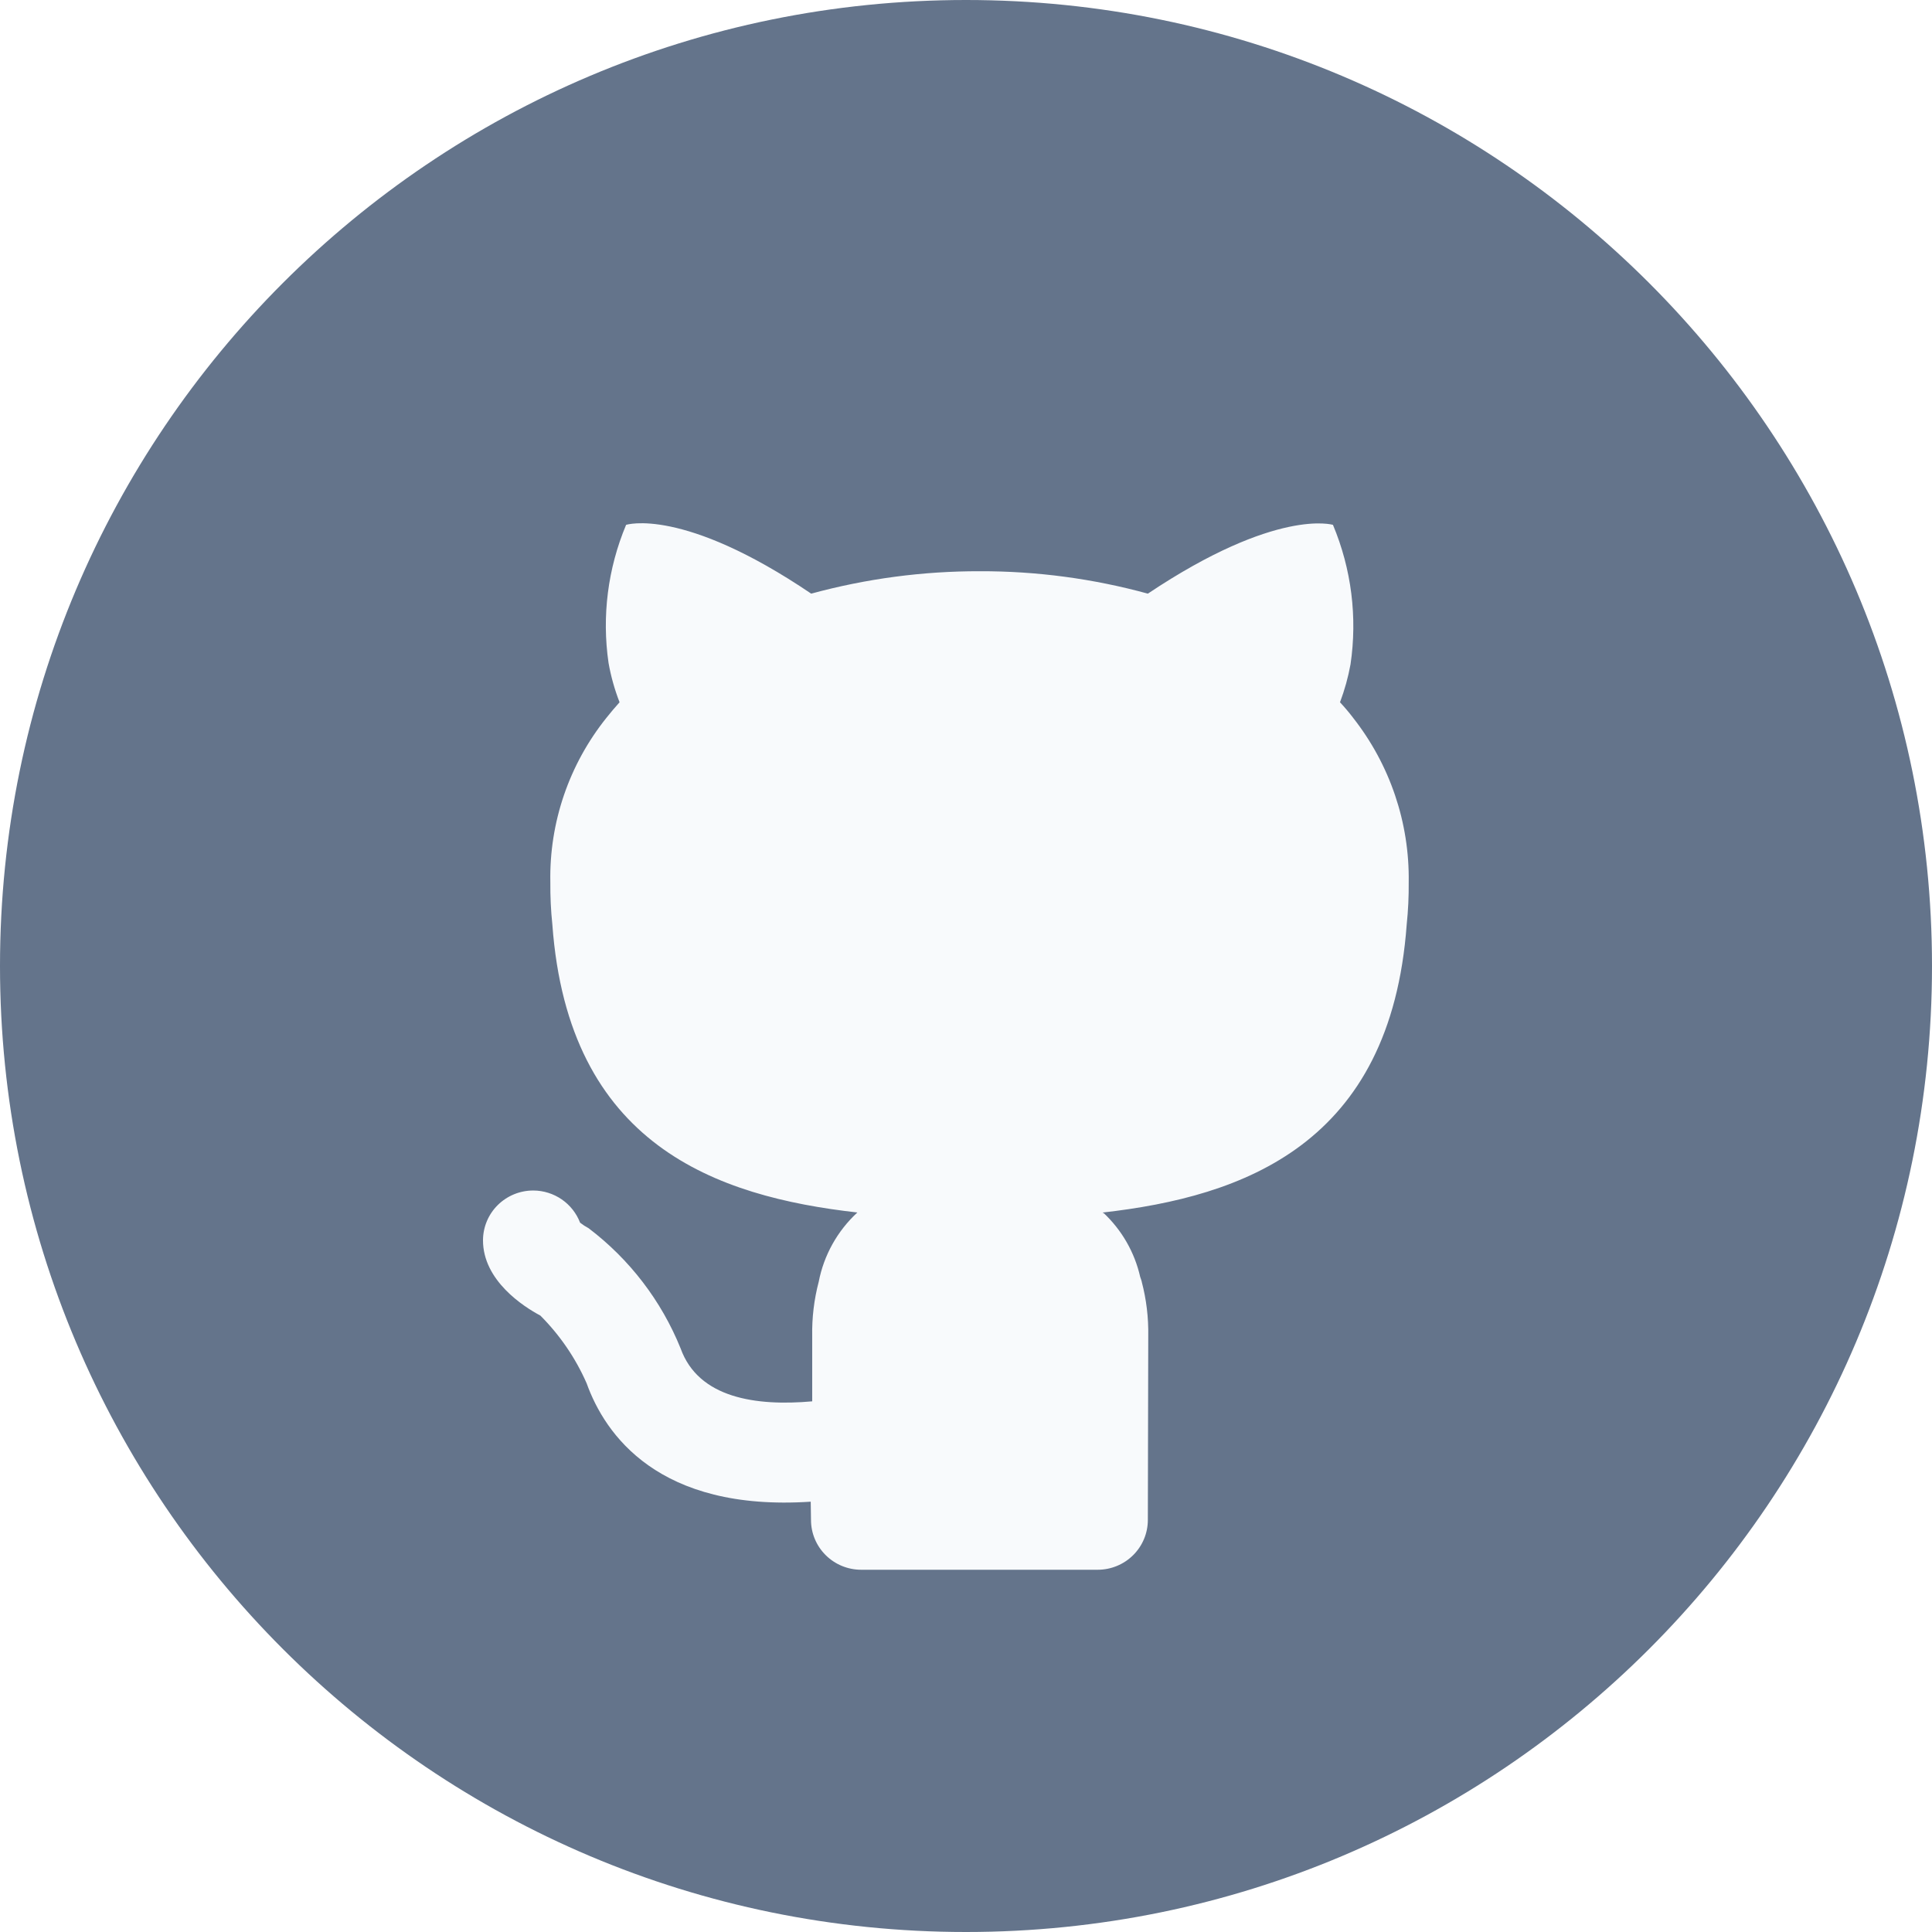
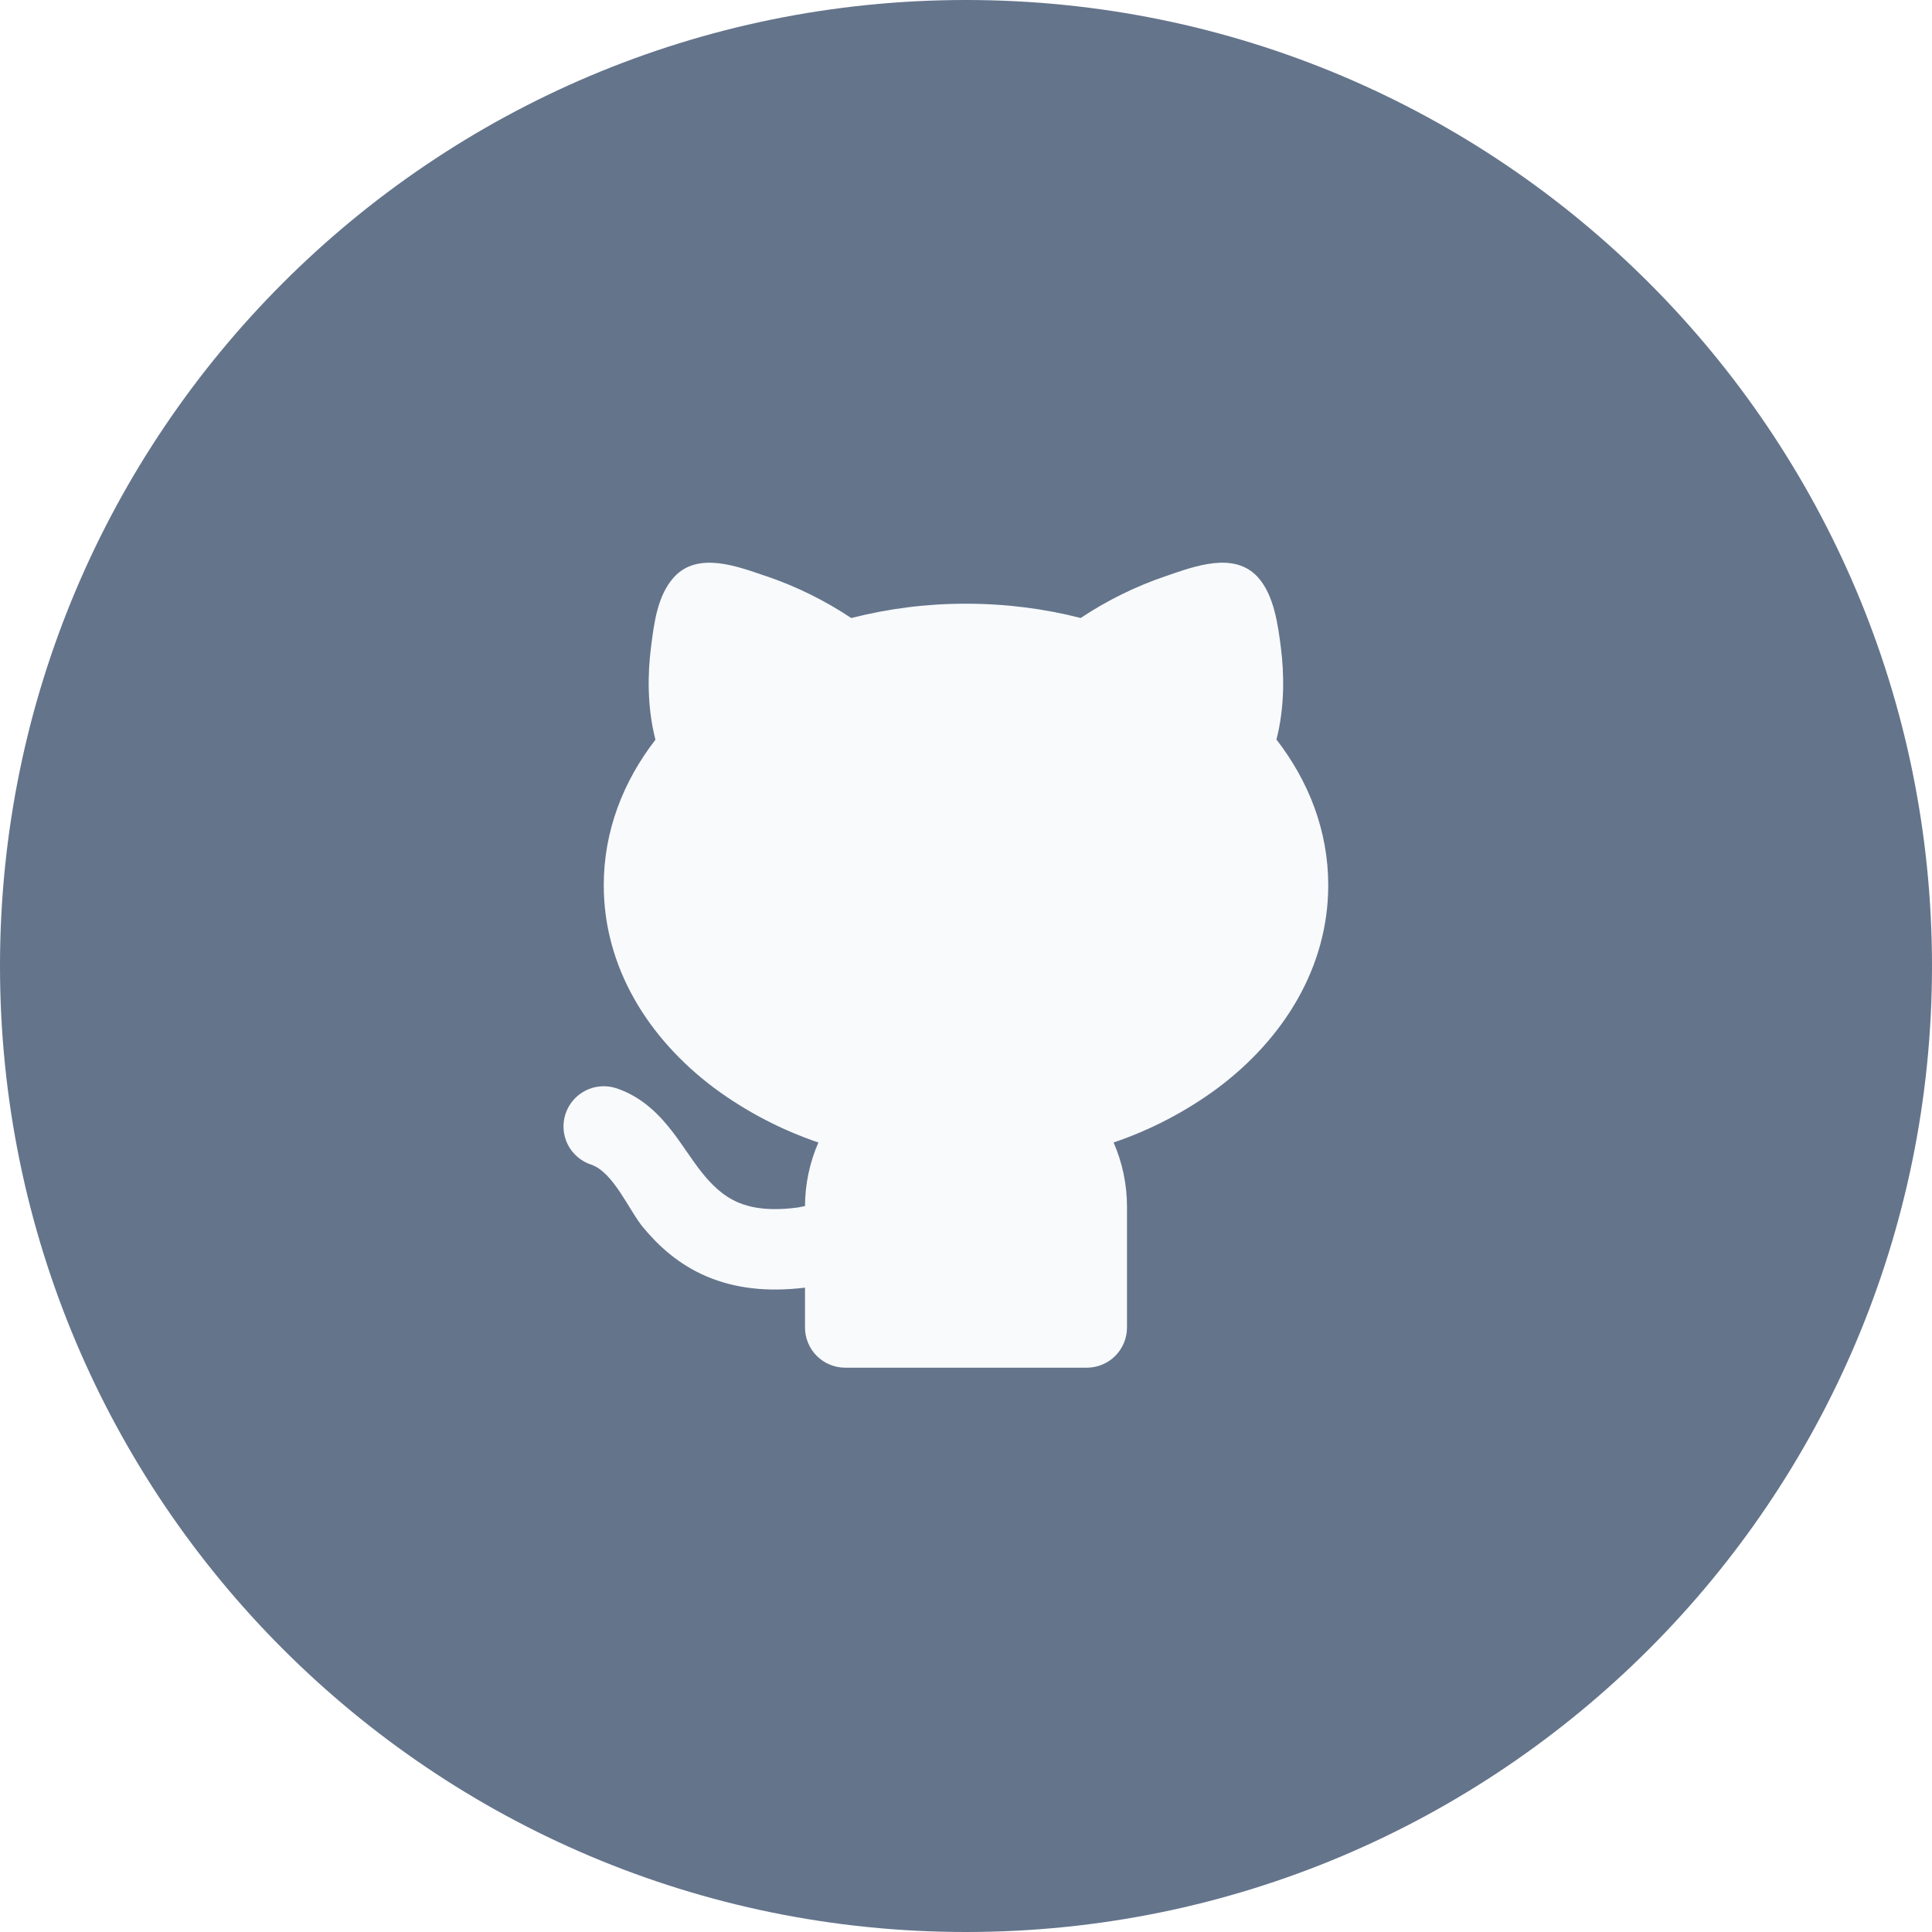
<svg xmlns="http://www.w3.org/2000/svg" width="48" height="48" viewBox="0 0 48 48" fill="none">
  <rect width="48" height="48" rx="24" fill="#64748B" />
-   <path d="M33.616 17.831C33.514 17.698 33.406 17.57 33.292 17.448C33.407 17.142 33.495 16.827 33.553 16.507C33.727 15.333 33.576 14.135 33.117 13.04C33.117 13.04 31.721 12.607 28.518 14.749C27.158 14.376 25.753 14.188 24.342 14.192C22.927 14.189 21.519 14.377 20.154 14.749C16.951 12.582 15.555 13.04 15.555 13.04C15.101 14.124 14.95 15.308 15.119 16.47C15.178 16.804 15.27 17.131 15.393 17.448C15.281 17.571 15.168 17.707 15.069 17.831C14.139 18.99 13.645 20.435 13.673 21.916C13.67 22.268 13.686 22.619 13.723 22.969C14.121 28.453 17.798 29.728 21.301 30.124C20.805 30.582 20.469 31.184 20.341 31.845C20.225 32.285 20.171 32.739 20.179 33.194V34.816C18.784 34.94 17.354 34.738 16.91 33.502C16.433 32.32 15.643 31.288 14.624 30.515C14.549 30.475 14.478 30.429 14.412 30.377C14.322 30.143 14.164 29.942 13.957 29.799C13.75 29.657 13.505 29.579 13.253 29.578H13.246C12.917 29.578 12.601 29.708 12.367 29.939C12.134 30.169 12.002 30.483 12 30.81C11.996 31.815 13.01 32.465 13.425 32.685C13.91 33.171 14.3 33.741 14.575 34.368C15.029 35.634 16.356 37.559 20.142 37.309L20.144 37.43L20.149 37.762C20.149 38.09 20.28 38.405 20.514 38.637C20.748 38.87 21.065 39 21.396 39H27.271C27.602 39 27.919 38.87 28.153 38.637C28.387 38.405 28.518 38.09 28.518 37.762C28.518 37.762 28.528 33.85 28.528 33.194C28.536 32.739 28.482 32.285 28.366 31.845L28.363 31.837L28.368 31.845C28.357 31.801 28.341 31.767 28.328 31.725C28.189 31.111 27.868 30.554 27.406 30.124L27.421 30.15L27.396 30.125C30.898 29.729 34.551 28.429 34.949 22.97C34.986 22.62 35.002 22.269 34.999 21.918C35.021 20.439 34.533 18.997 33.616 17.832V17.831Z" fill="#F8FAFC" />
+   <path d="M19.024 14.31C19.775 14.564 20.489 14.915 21.149 15.355C22.081 15.117 23.038 14.997 24 14.999C24.993 14.999 25.951 15.123 26.849 15.354C27.508 14.915 28.222 14.564 28.973 14.31C29.67 14.073 30.663 13.689 31.253 14.342C31.653 14.785 31.753 15.528 31.824 16.096C31.904 16.729 31.923 17.555 31.713 18.374C32.516 19.41 33 20.645 33 21.992C33 24.032 31.894 25.803 30.257 27.03C29.469 27.613 28.595 28.07 27.667 28.385C27.881 28.874 28 29.416 28 29.984V32.981C28 33.246 27.895 33.5 27.707 33.688C27.52 33.875 27.265 33.98 27 33.98H21C20.735 33.98 20.48 33.875 20.293 33.688C20.105 33.5 20 33.246 20 32.981V31.991C19.045 32.108 18.244 32.004 17.563 31.715C16.851 31.414 16.355 30.946 15.982 30.499C15.628 30.075 15.242 29.12 14.684 28.934C14.559 28.893 14.444 28.827 14.345 28.741C14.246 28.655 14.164 28.551 14.105 28.433C13.987 28.196 13.967 27.922 14.051 27.67C14.135 27.419 14.315 27.211 14.552 27.093C14.79 26.974 15.064 26.954 15.316 27.038C15.982 27.26 16.416 27.739 16.713 28.125C17.193 28.744 17.583 29.554 18.343 29.876C18.656 30.009 19.115 30.096 19.833 29.998L20 29.964C20.002 29.421 20.115 28.883 20.333 28.385C19.405 28.07 18.531 27.613 17.743 27.03C16.106 25.803 15 24.033 15 21.992C15 20.647 15.483 19.413 16.284 18.378C16.074 17.558 16.092 16.731 16.172 16.097L16.177 16.059C16.25 15.477 16.335 14.793 16.743 14.342C17.333 13.689 18.327 14.074 19.023 14.311L19.024 14.31Z" fill="#F8FAFC" />
</svg>
